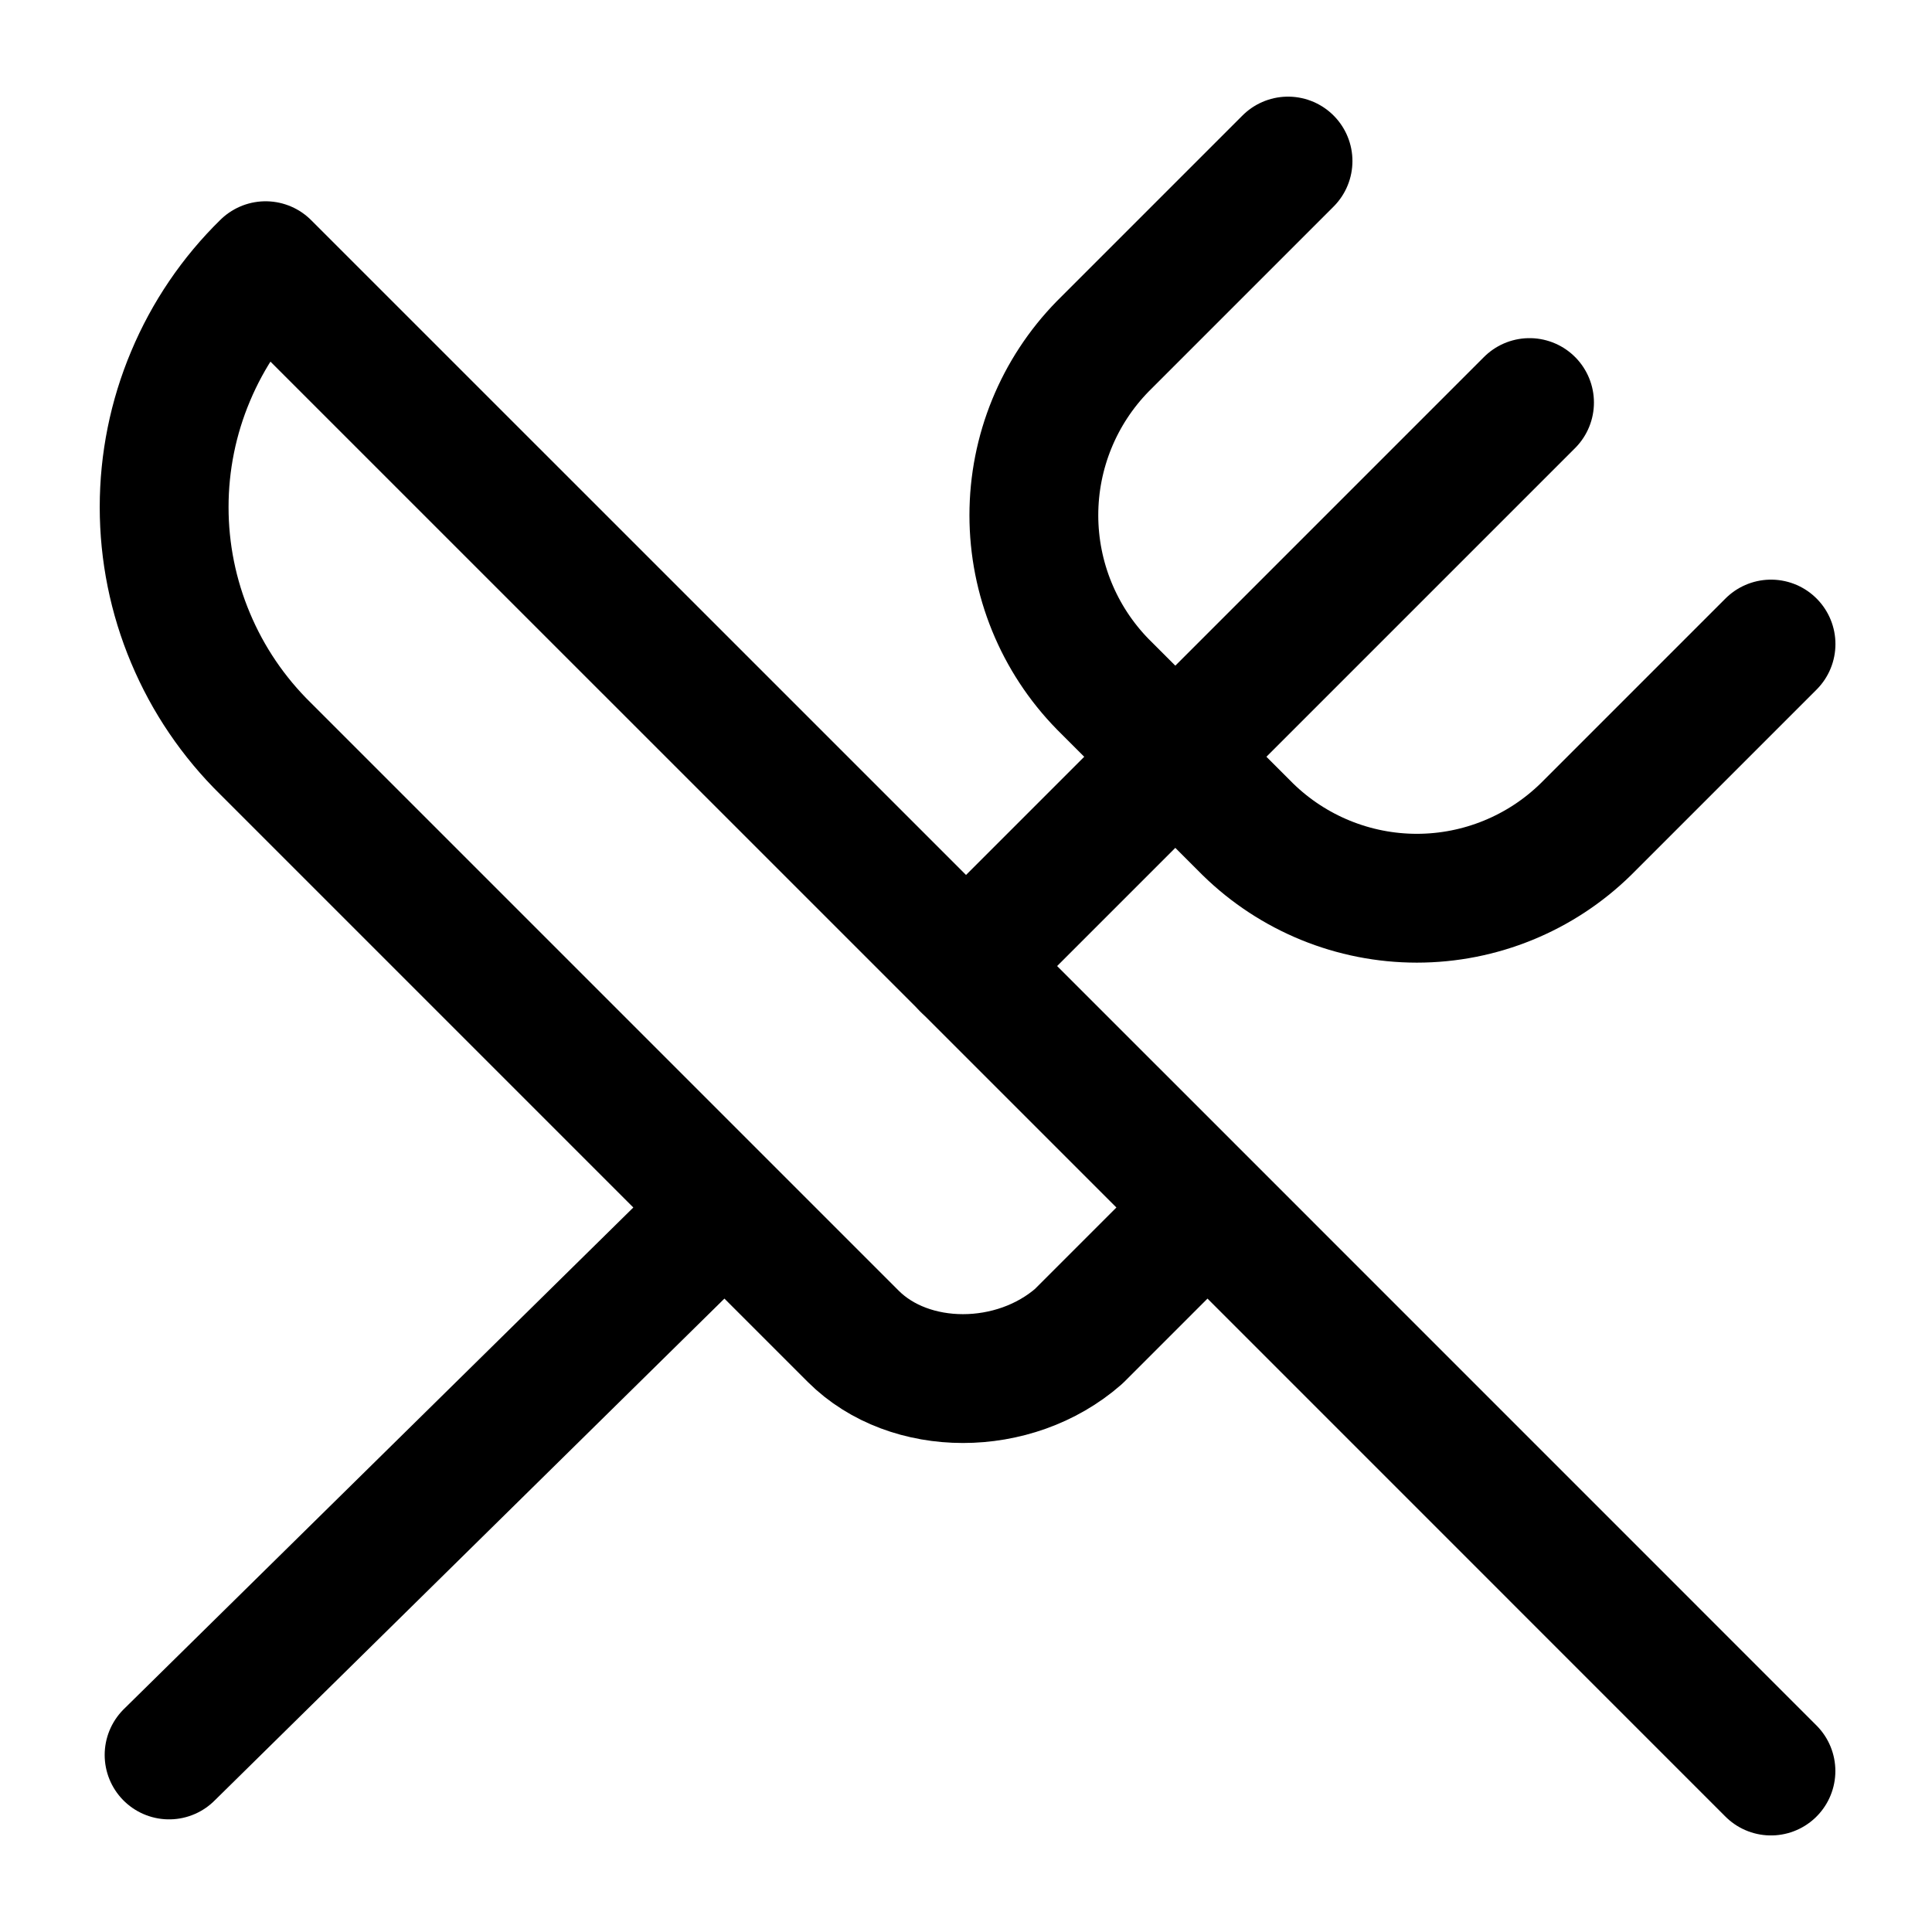
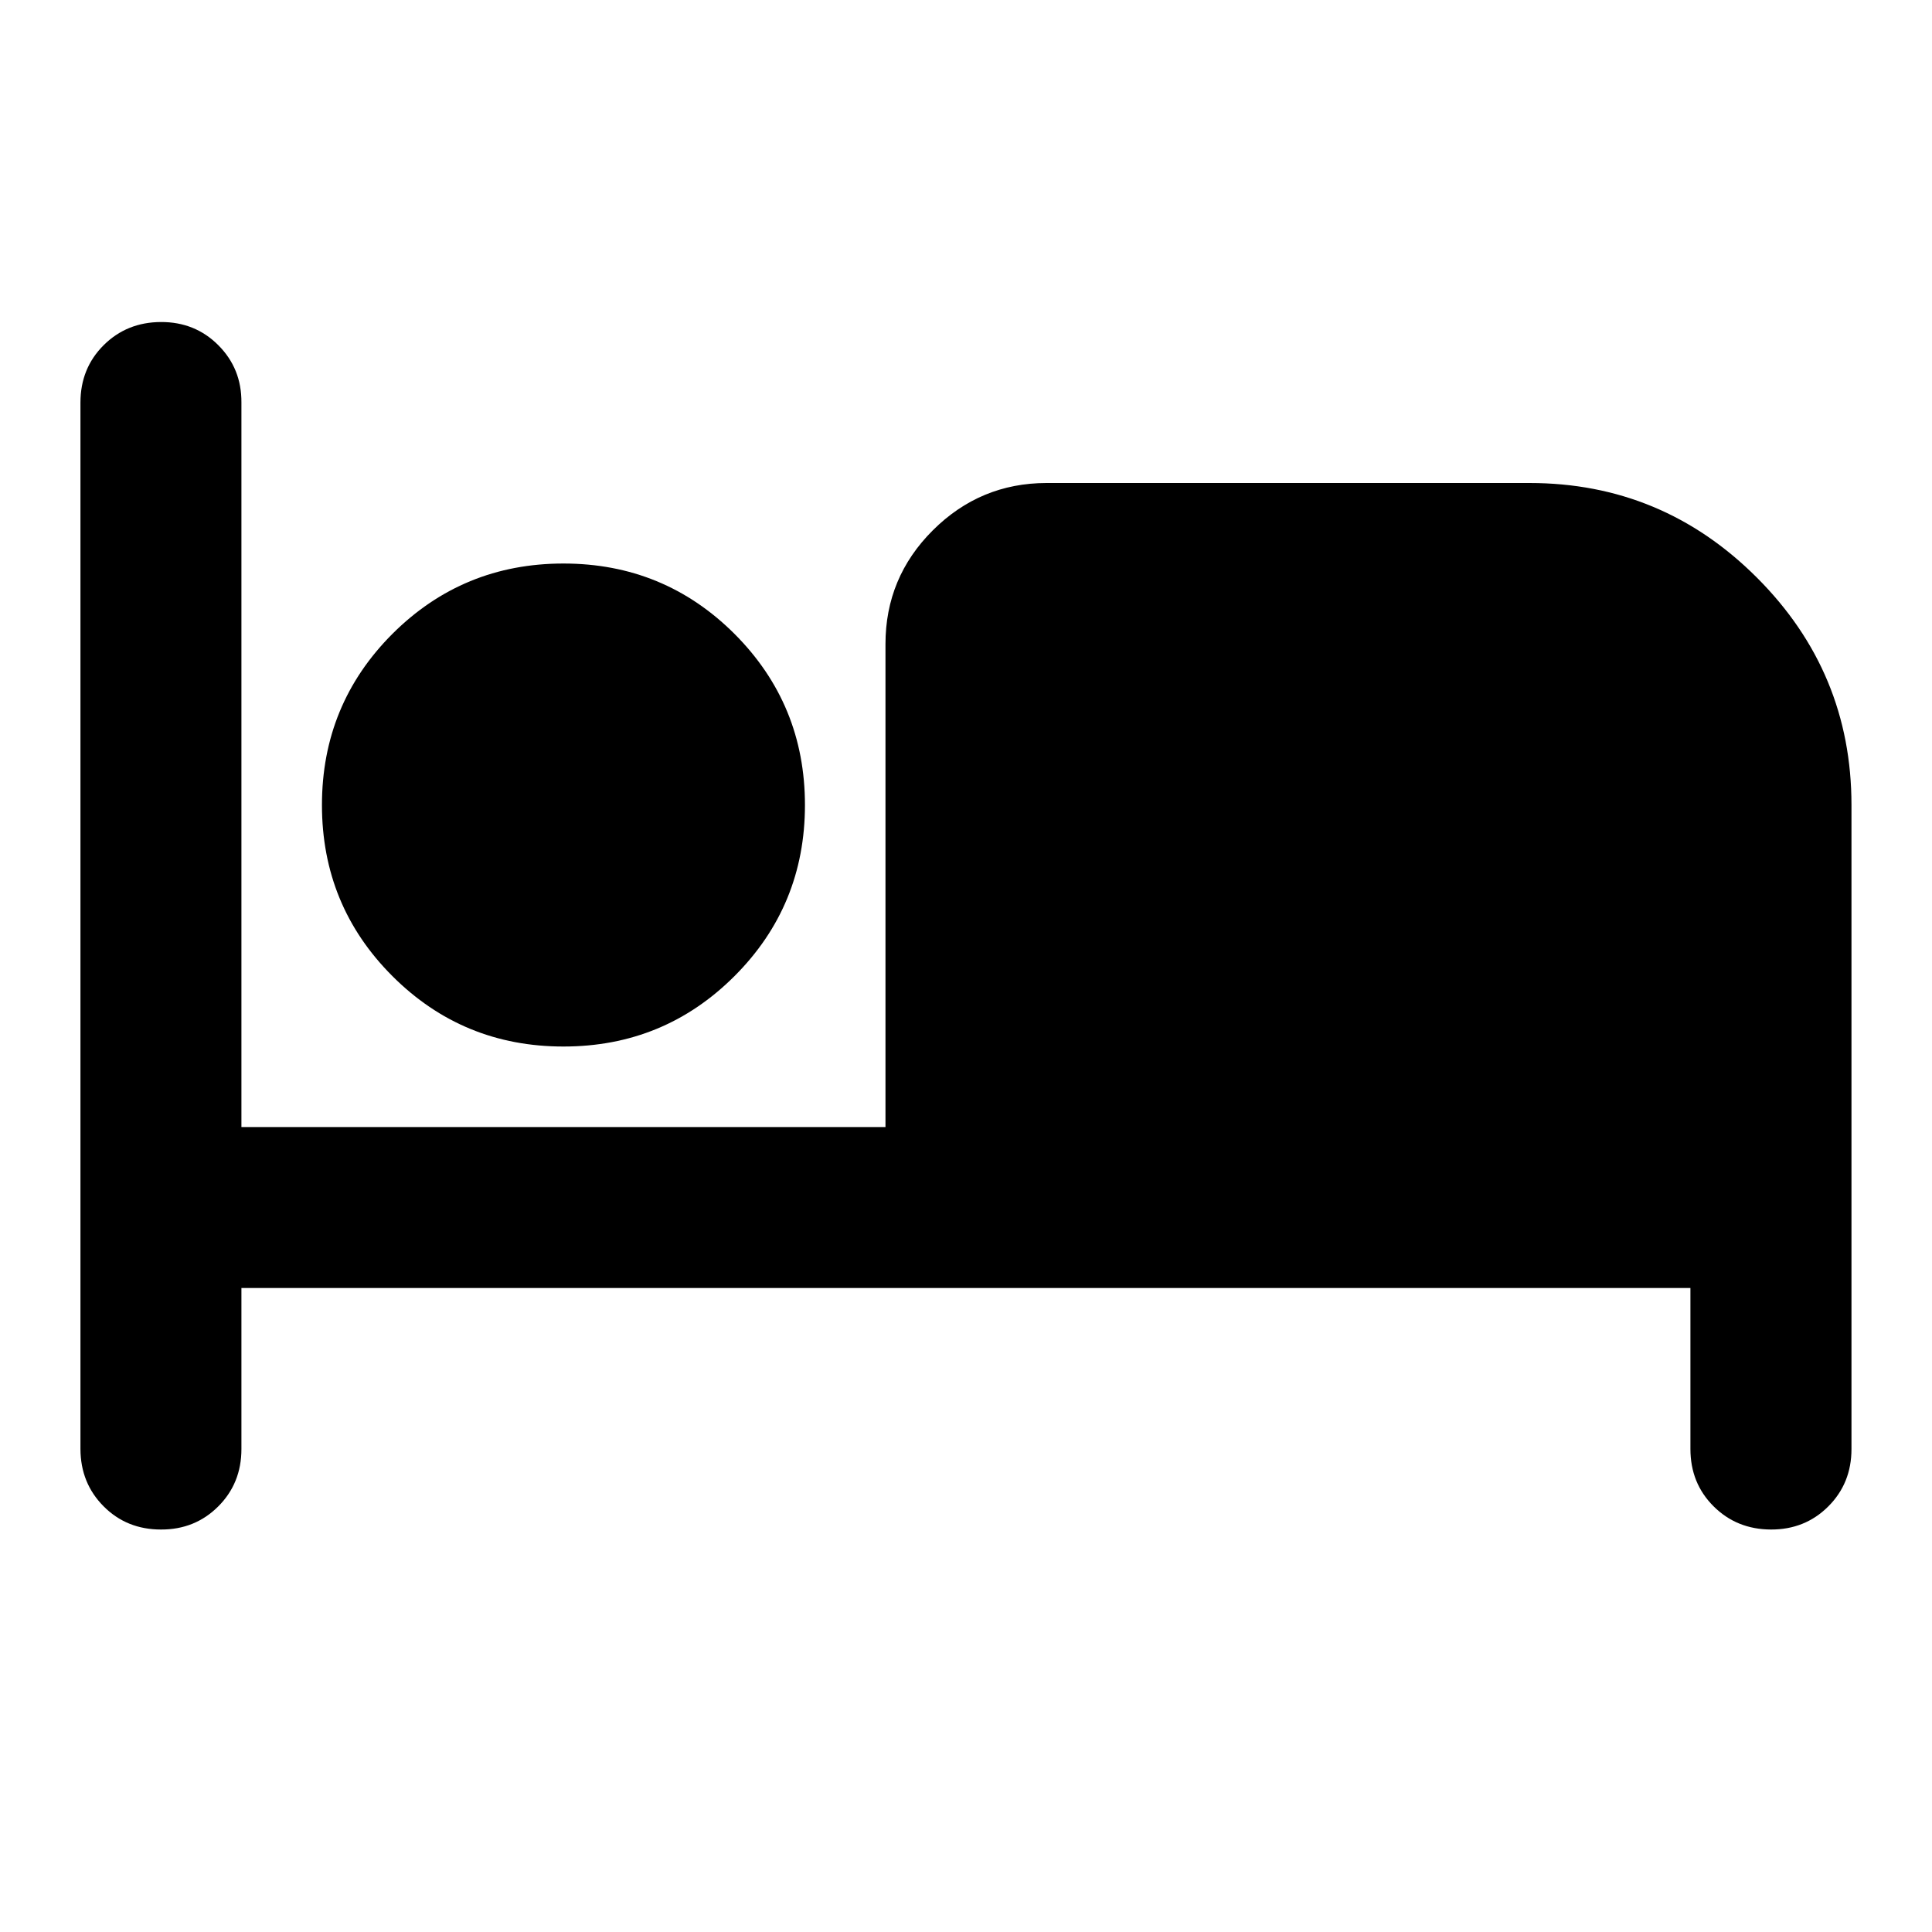
<svg xmlns="http://www.w3.org/2000/svg" width="25" height="25" viewBox="0 0 25 25" fill="none">
-   <path d="M16.667 2.084L14.271 4.48C13.699 5.064 13.378 5.849 13.378 6.667C13.378 7.485 13.699 8.271 14.271 8.855L16.146 10.73C16.73 11.302 17.516 11.623 18.334 11.623C19.152 11.623 19.937 11.302 20.521 10.73L22.917 8.334" stroke="currentColor" stroke-width="1.667" stroke-linecap="round" stroke-linejoin="round" />
-   <path d="M15.625 15.625L3.437 3.438C3.021 3.845 2.691 4.331 2.466 4.868C2.24 5.404 2.124 5.98 2.124 6.562C2.124 7.145 2.24 7.721 2.466 8.257C2.691 8.794 3.021 9.28 3.437 9.688L11.041 17.292C11.771 18.021 13.125 18.021 13.958 17.292L15.625 15.625ZM15.625 15.625L22.916 22.917" stroke="currentColor" stroke-width="1.667" stroke-linecap="round" stroke-linejoin="round" />
-   <path d="M2.188 22.709L8.854 16.146" stroke="currentColor" stroke-width="1.667" stroke-linecap="round" stroke-linejoin="round" />
-   <path d="M19.792 5.209L12.5 12.501" stroke="currentColor" stroke-width="1.667" stroke-linecap="round" stroke-linejoin="round" />
+   <path d="M2.083 19.792C1.788 19.792 1.54 19.692 1.341 19.492C1.142 19.292 1.042 19.045 1.041 18.75V5.209C1.041 4.914 1.141 4.666 1.341 4.467C1.541 4.268 1.788 4.168 2.083 4.167C2.377 4.166 2.625 4.266 2.825 4.467C3.026 4.668 3.126 4.915 3.124 5.209V14.584H11.458V8.334C11.458 7.761 11.662 7.27 12.07 6.863C12.479 6.455 12.969 6.251 13.541 6.25H19.791C20.937 6.25 21.918 6.658 22.734 7.474C23.55 8.29 23.958 9.271 23.958 10.417V18.75C23.958 19.046 23.858 19.293 23.658 19.493C23.458 19.693 23.21 19.793 22.916 19.792C22.622 19.791 22.374 19.691 22.174 19.492C21.974 19.293 21.874 19.046 21.874 18.75V16.667H3.124V18.75C3.124 19.046 3.024 19.293 2.824 19.493C2.624 19.693 2.377 19.793 2.083 19.792ZM7.291 13.542C6.423 13.542 5.685 13.238 5.077 12.63C4.47 12.023 4.166 11.285 4.166 10.417C4.166 9.549 4.47 8.811 5.077 8.203C5.685 7.596 6.423 7.292 7.291 7.292C8.159 7.292 8.897 7.596 9.505 8.203C10.112 8.811 10.416 9.549 10.416 10.417C10.416 11.285 10.112 12.023 9.505 12.63C8.897 13.238 8.159 13.542 7.291 13.542Z" fill="currentColor" />
</svg>
